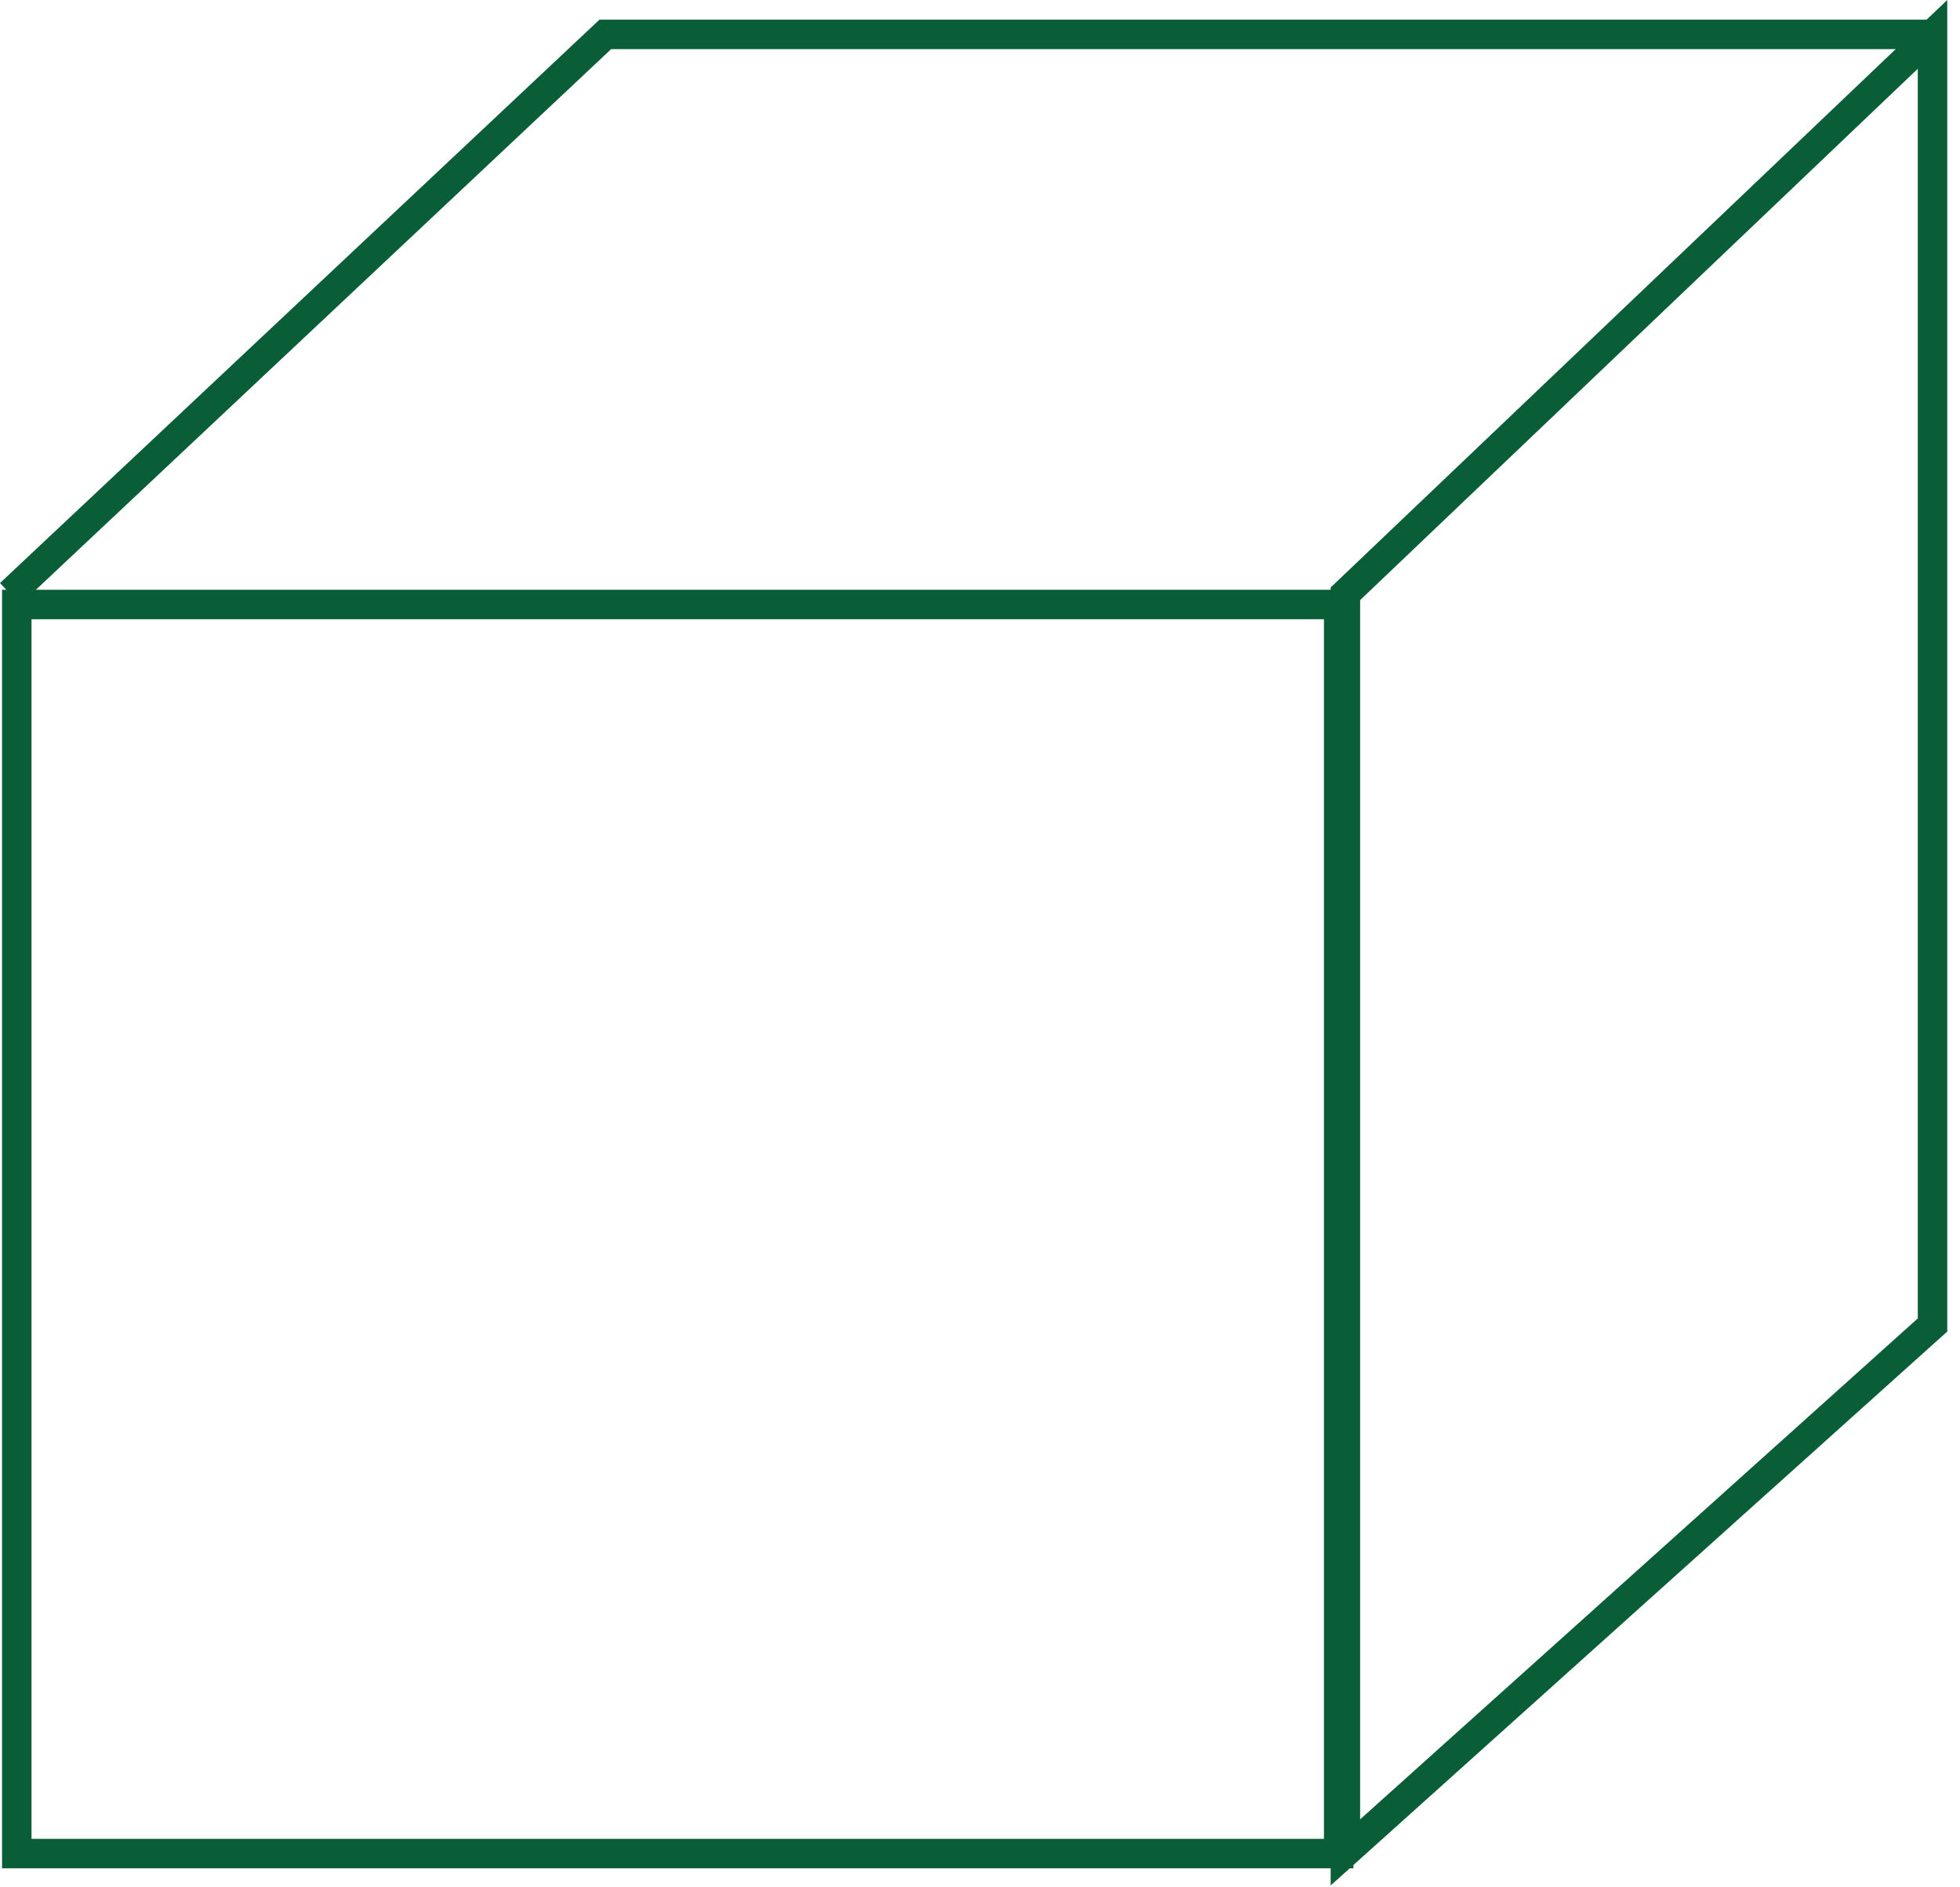
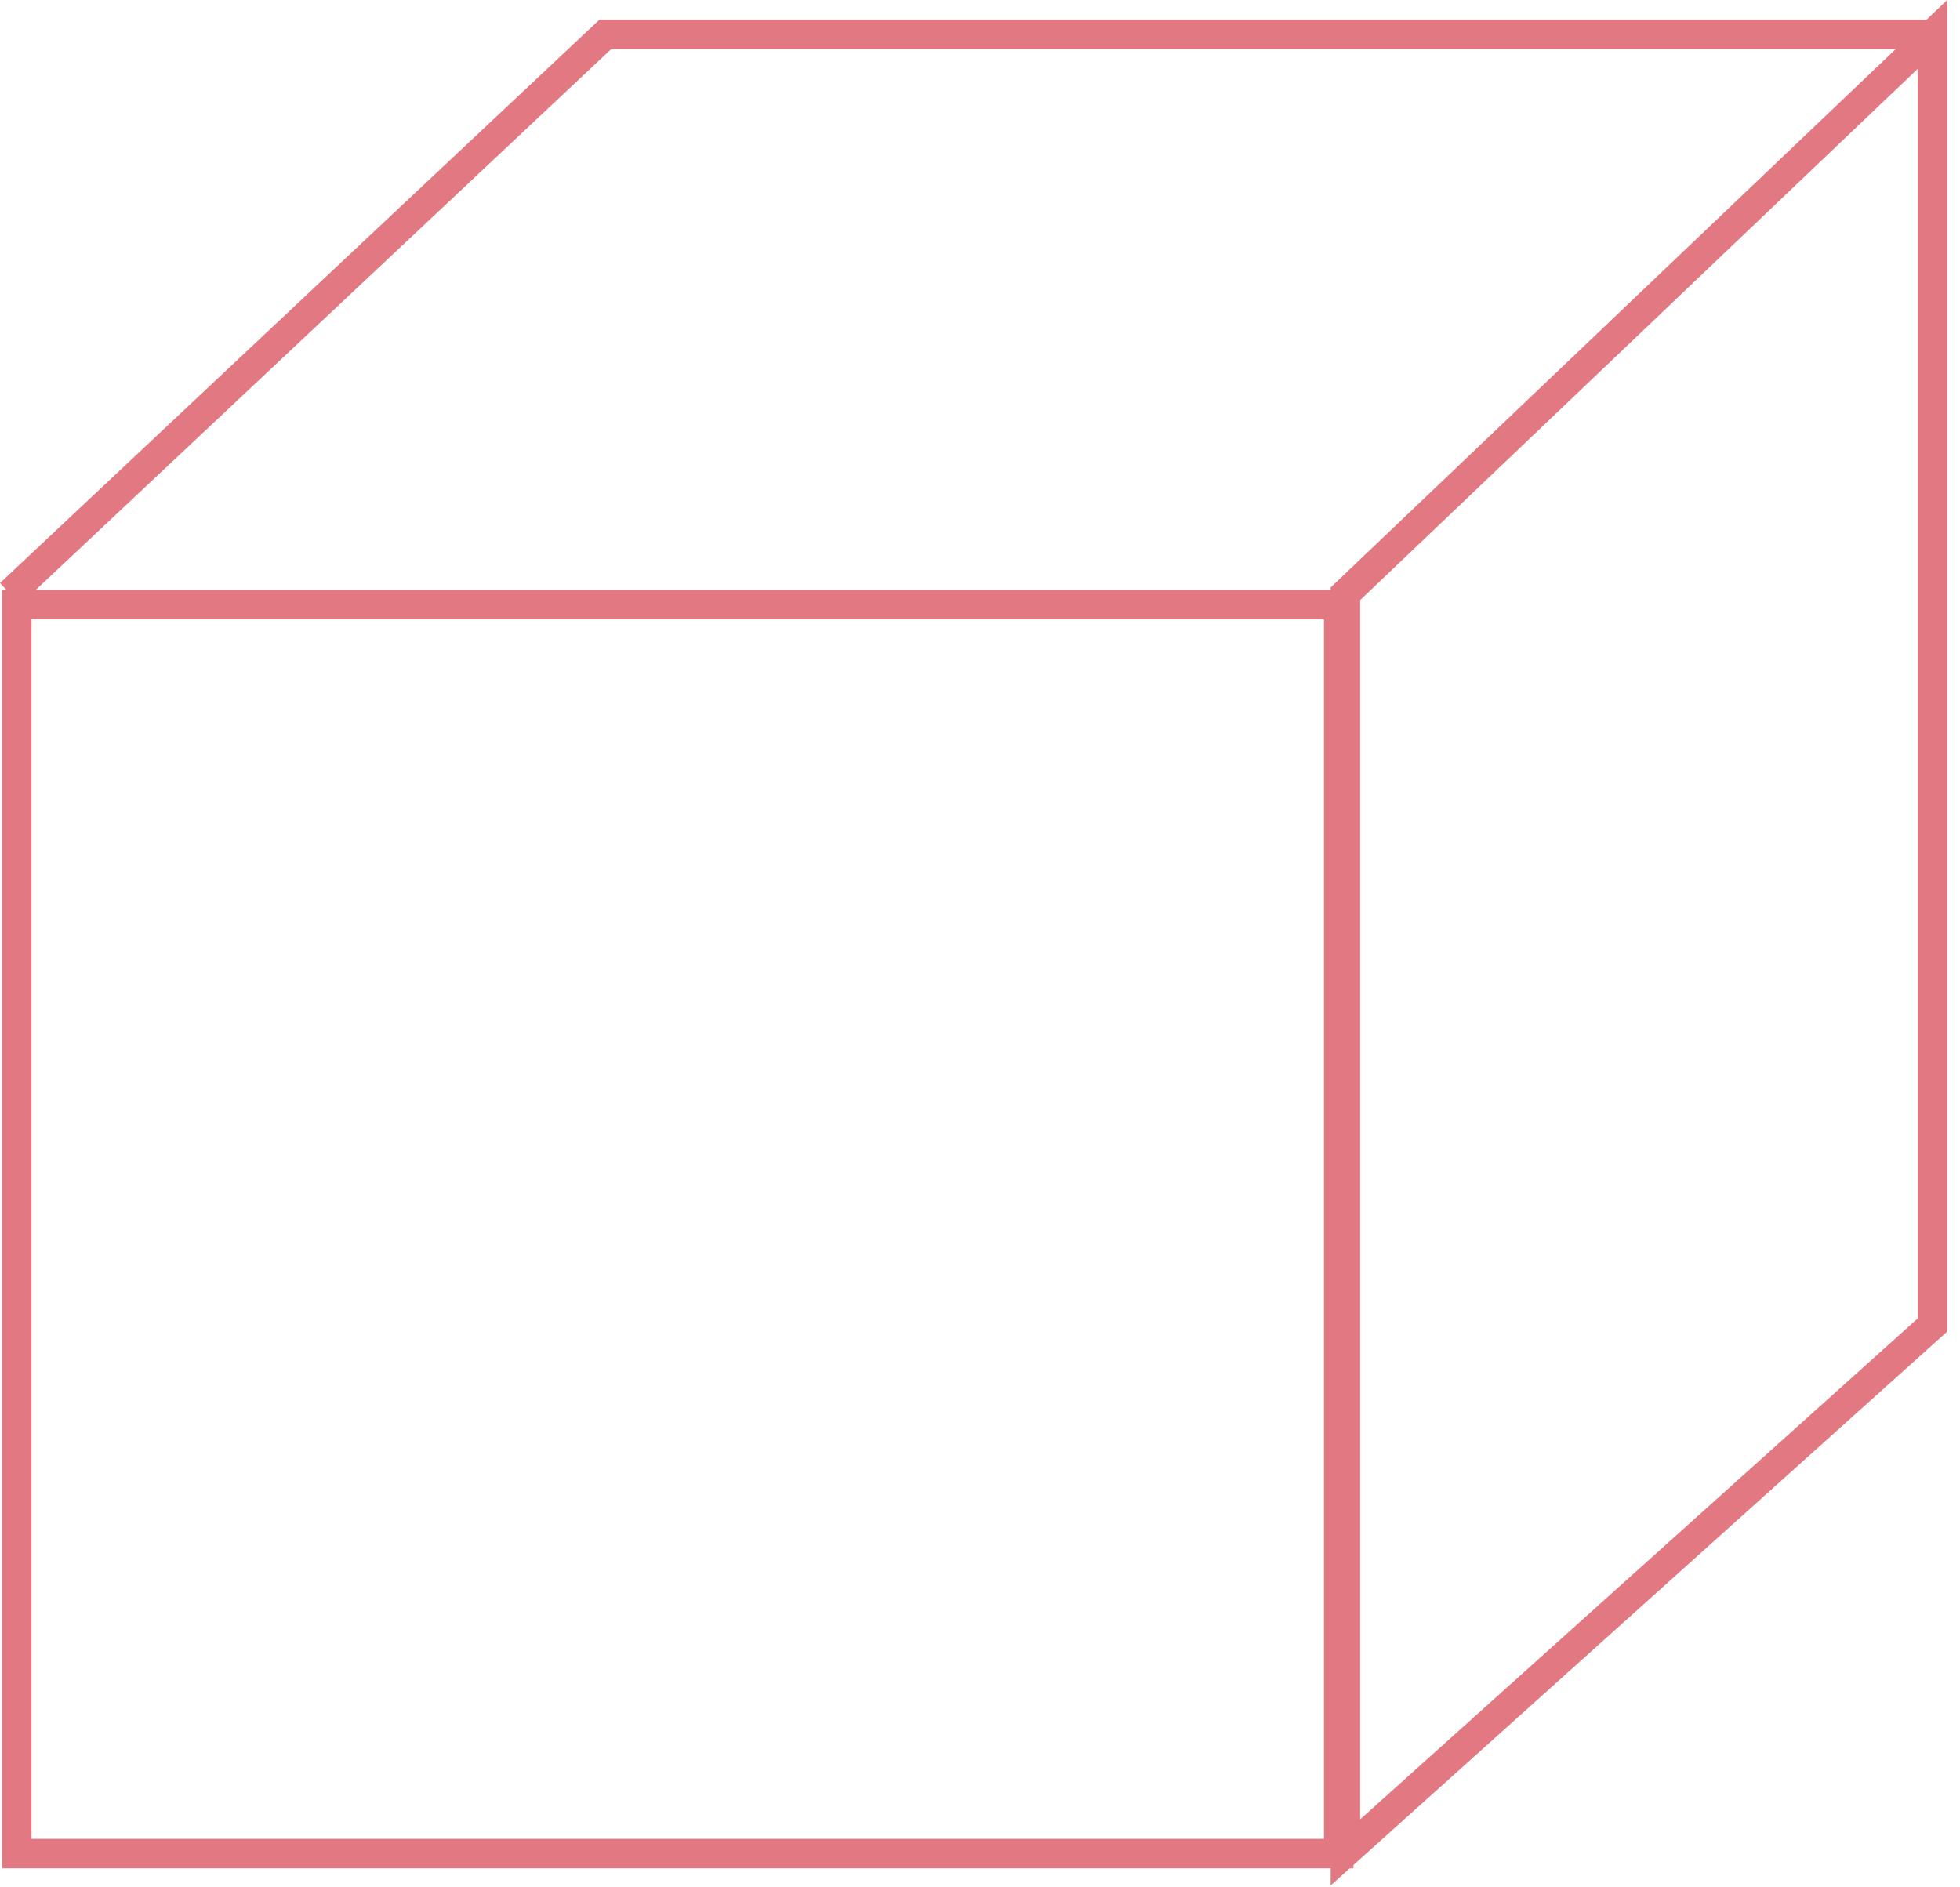
<svg xmlns="http://www.w3.org/2000/svg" width="133" height="128" viewBox="0 0 133 128" fill="none">
  <g opacity="1" transform="translate(0.1390381 2.334045)  rotate(0 65.5 62)">
-     <rect id="矩形 1" style="stroke:#095E38; stroke-width:2; stroke-opacity:1; stroke-dasharray:0 0" transform="translate(0 37.68747)  rotate(0 45.85 43.38126)" x="1" y="1" rx="0" width="89.7" height="84.763" />
-     <path id="路径 1" style="stroke:#095E38; stroke-width:2; stroke-opacity:1; stroke-dasharray:0 0" transform="translate(0.5458333 0)  rotate(0 65.22708 61.68273)" d="M90.61,37.96L90.61,123.37L130.45,87.58L130.45,0L90.61,37.96Z M0,37.96L40.39,0L130.45,0 " />
+     <rect id="矩形 1" style="stroke:#E27881; stroke-width:2; stroke-opacity:1; stroke-dasharray:0 0" transform="translate(0 37.68747)  rotate(0 45.85 43.38126)" x="1" y="1" rx="0" width="89.7" height="84.763" />
+     <path id="路径 1" style="stroke:#E27881; stroke-width:2; stroke-opacity:1; stroke-dasharray:0 0" transform="translate(0.5458333 0)  rotate(0 65.22708 61.68273)" d="M90.61,37.96L90.61,123.37L130.45,87.58L130.45,0L90.61,37.96Z M0,37.96L40.39,0L130.45,0 " />
  </g>
</svg>
